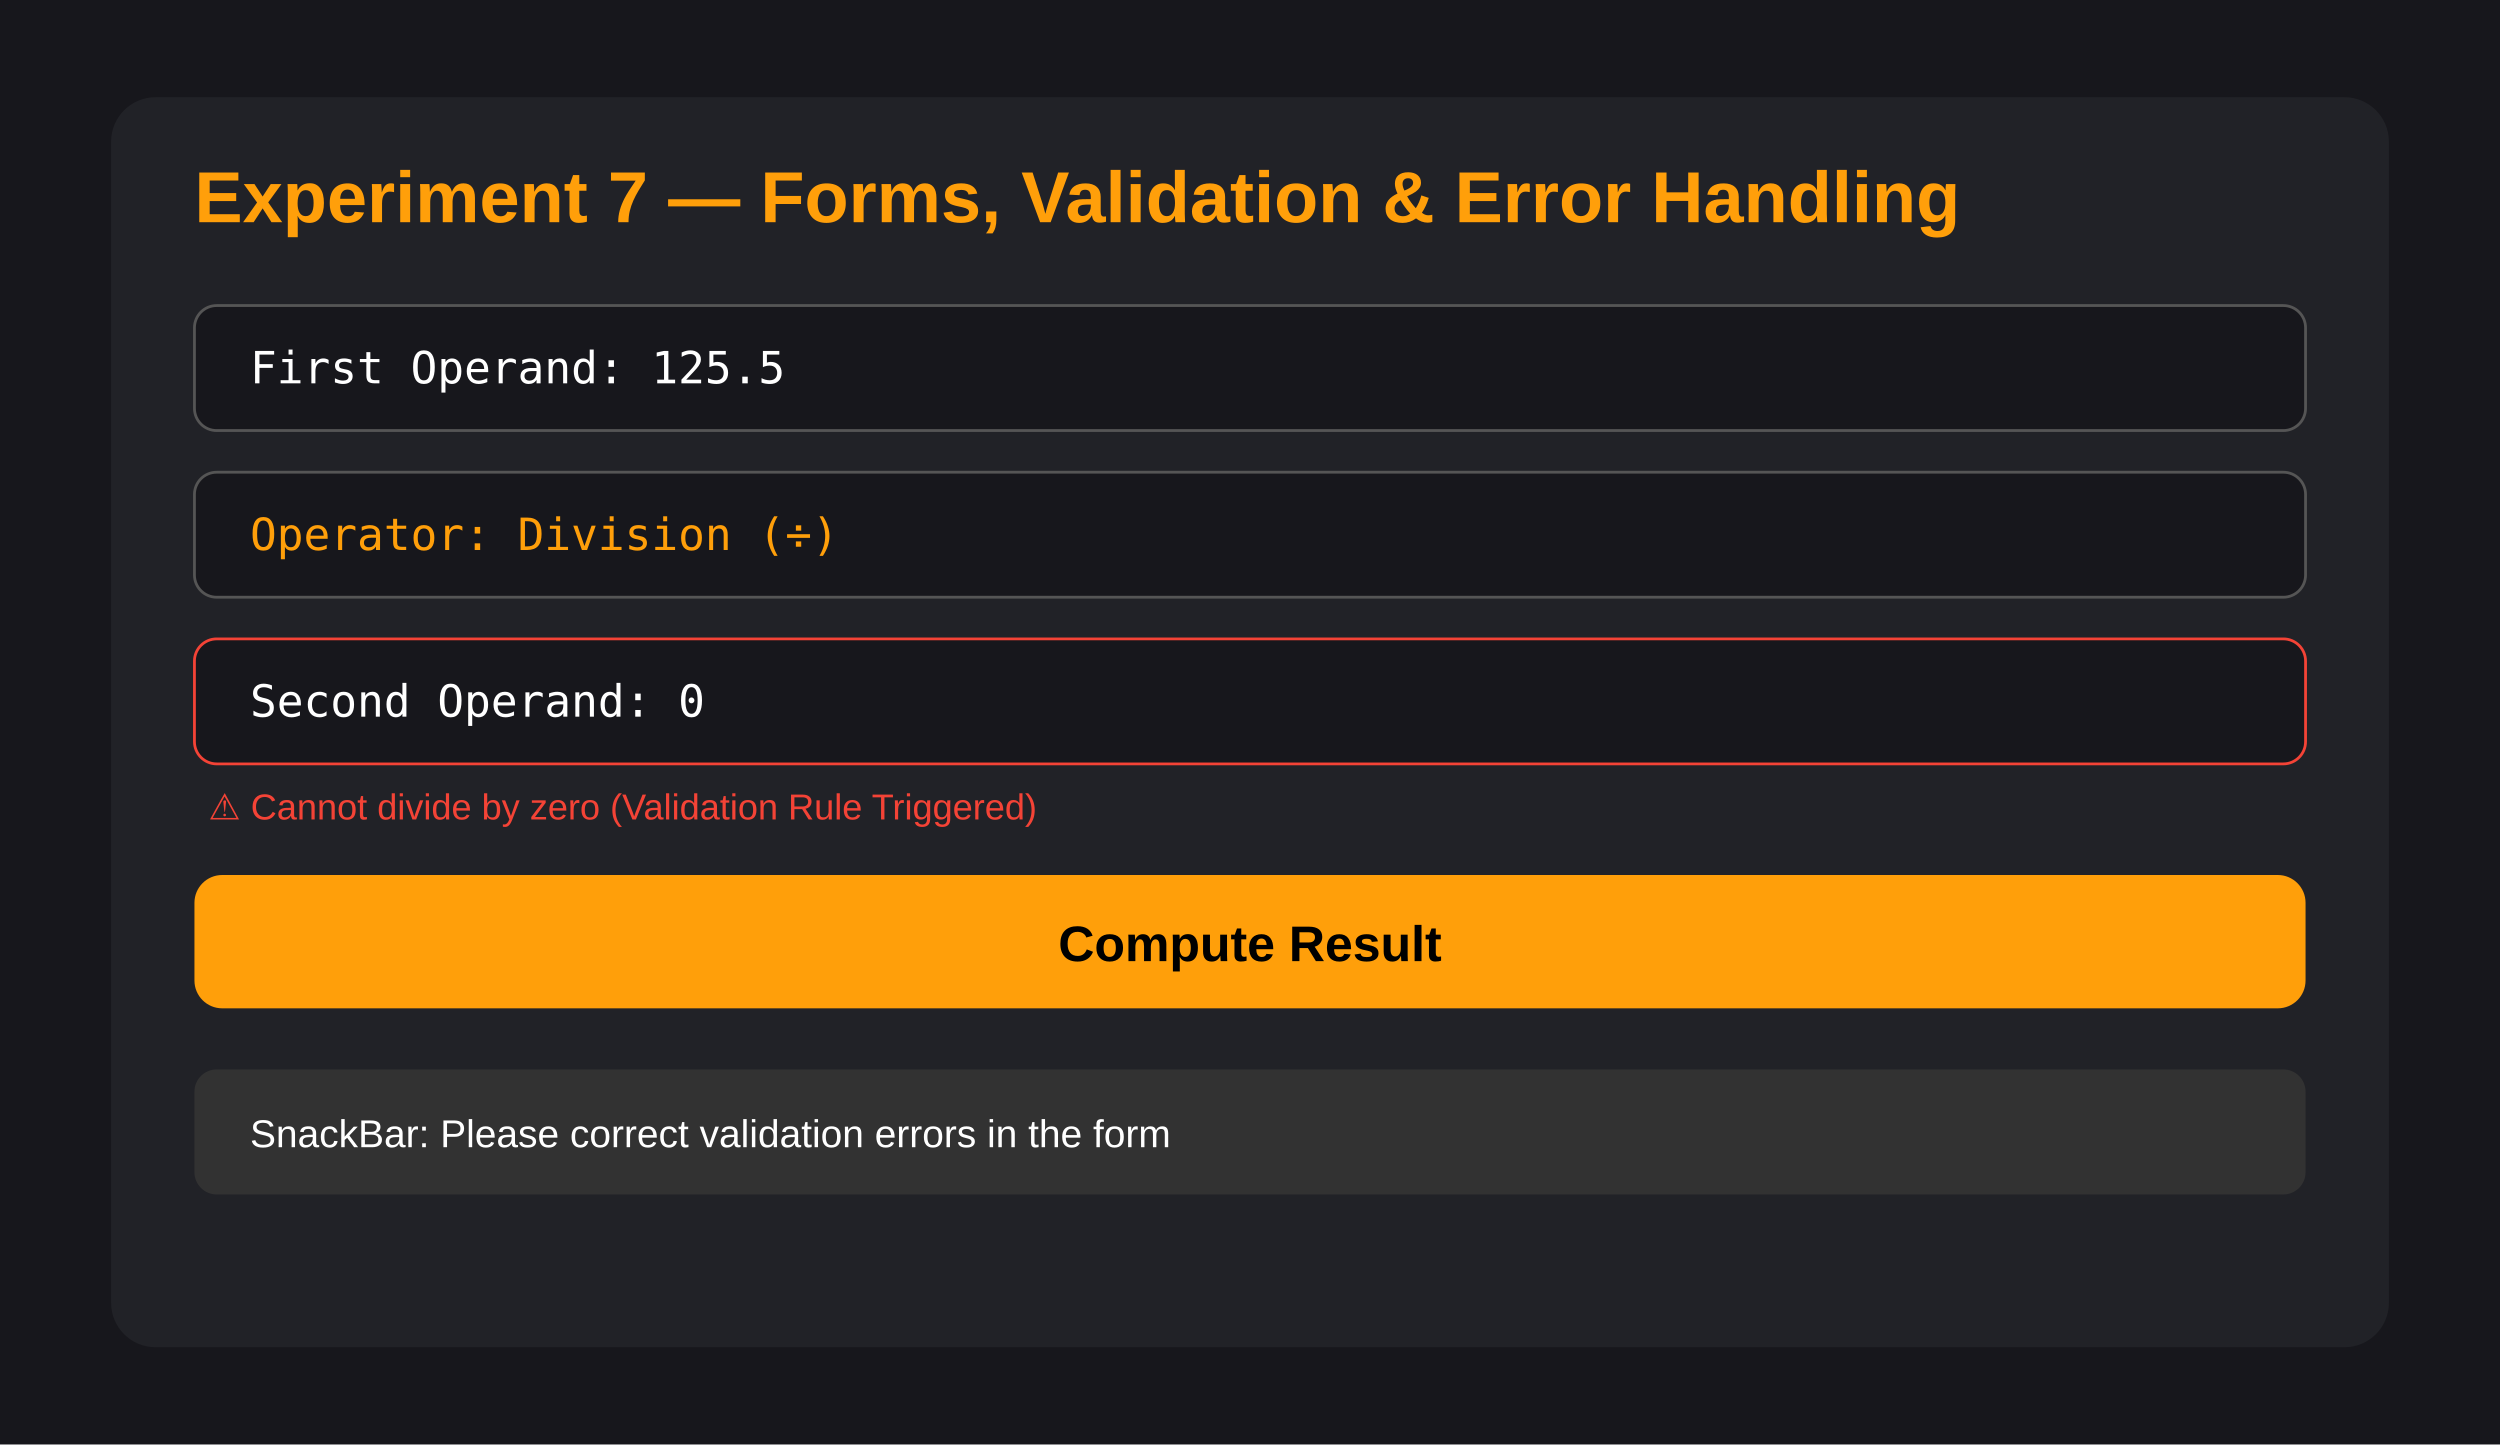
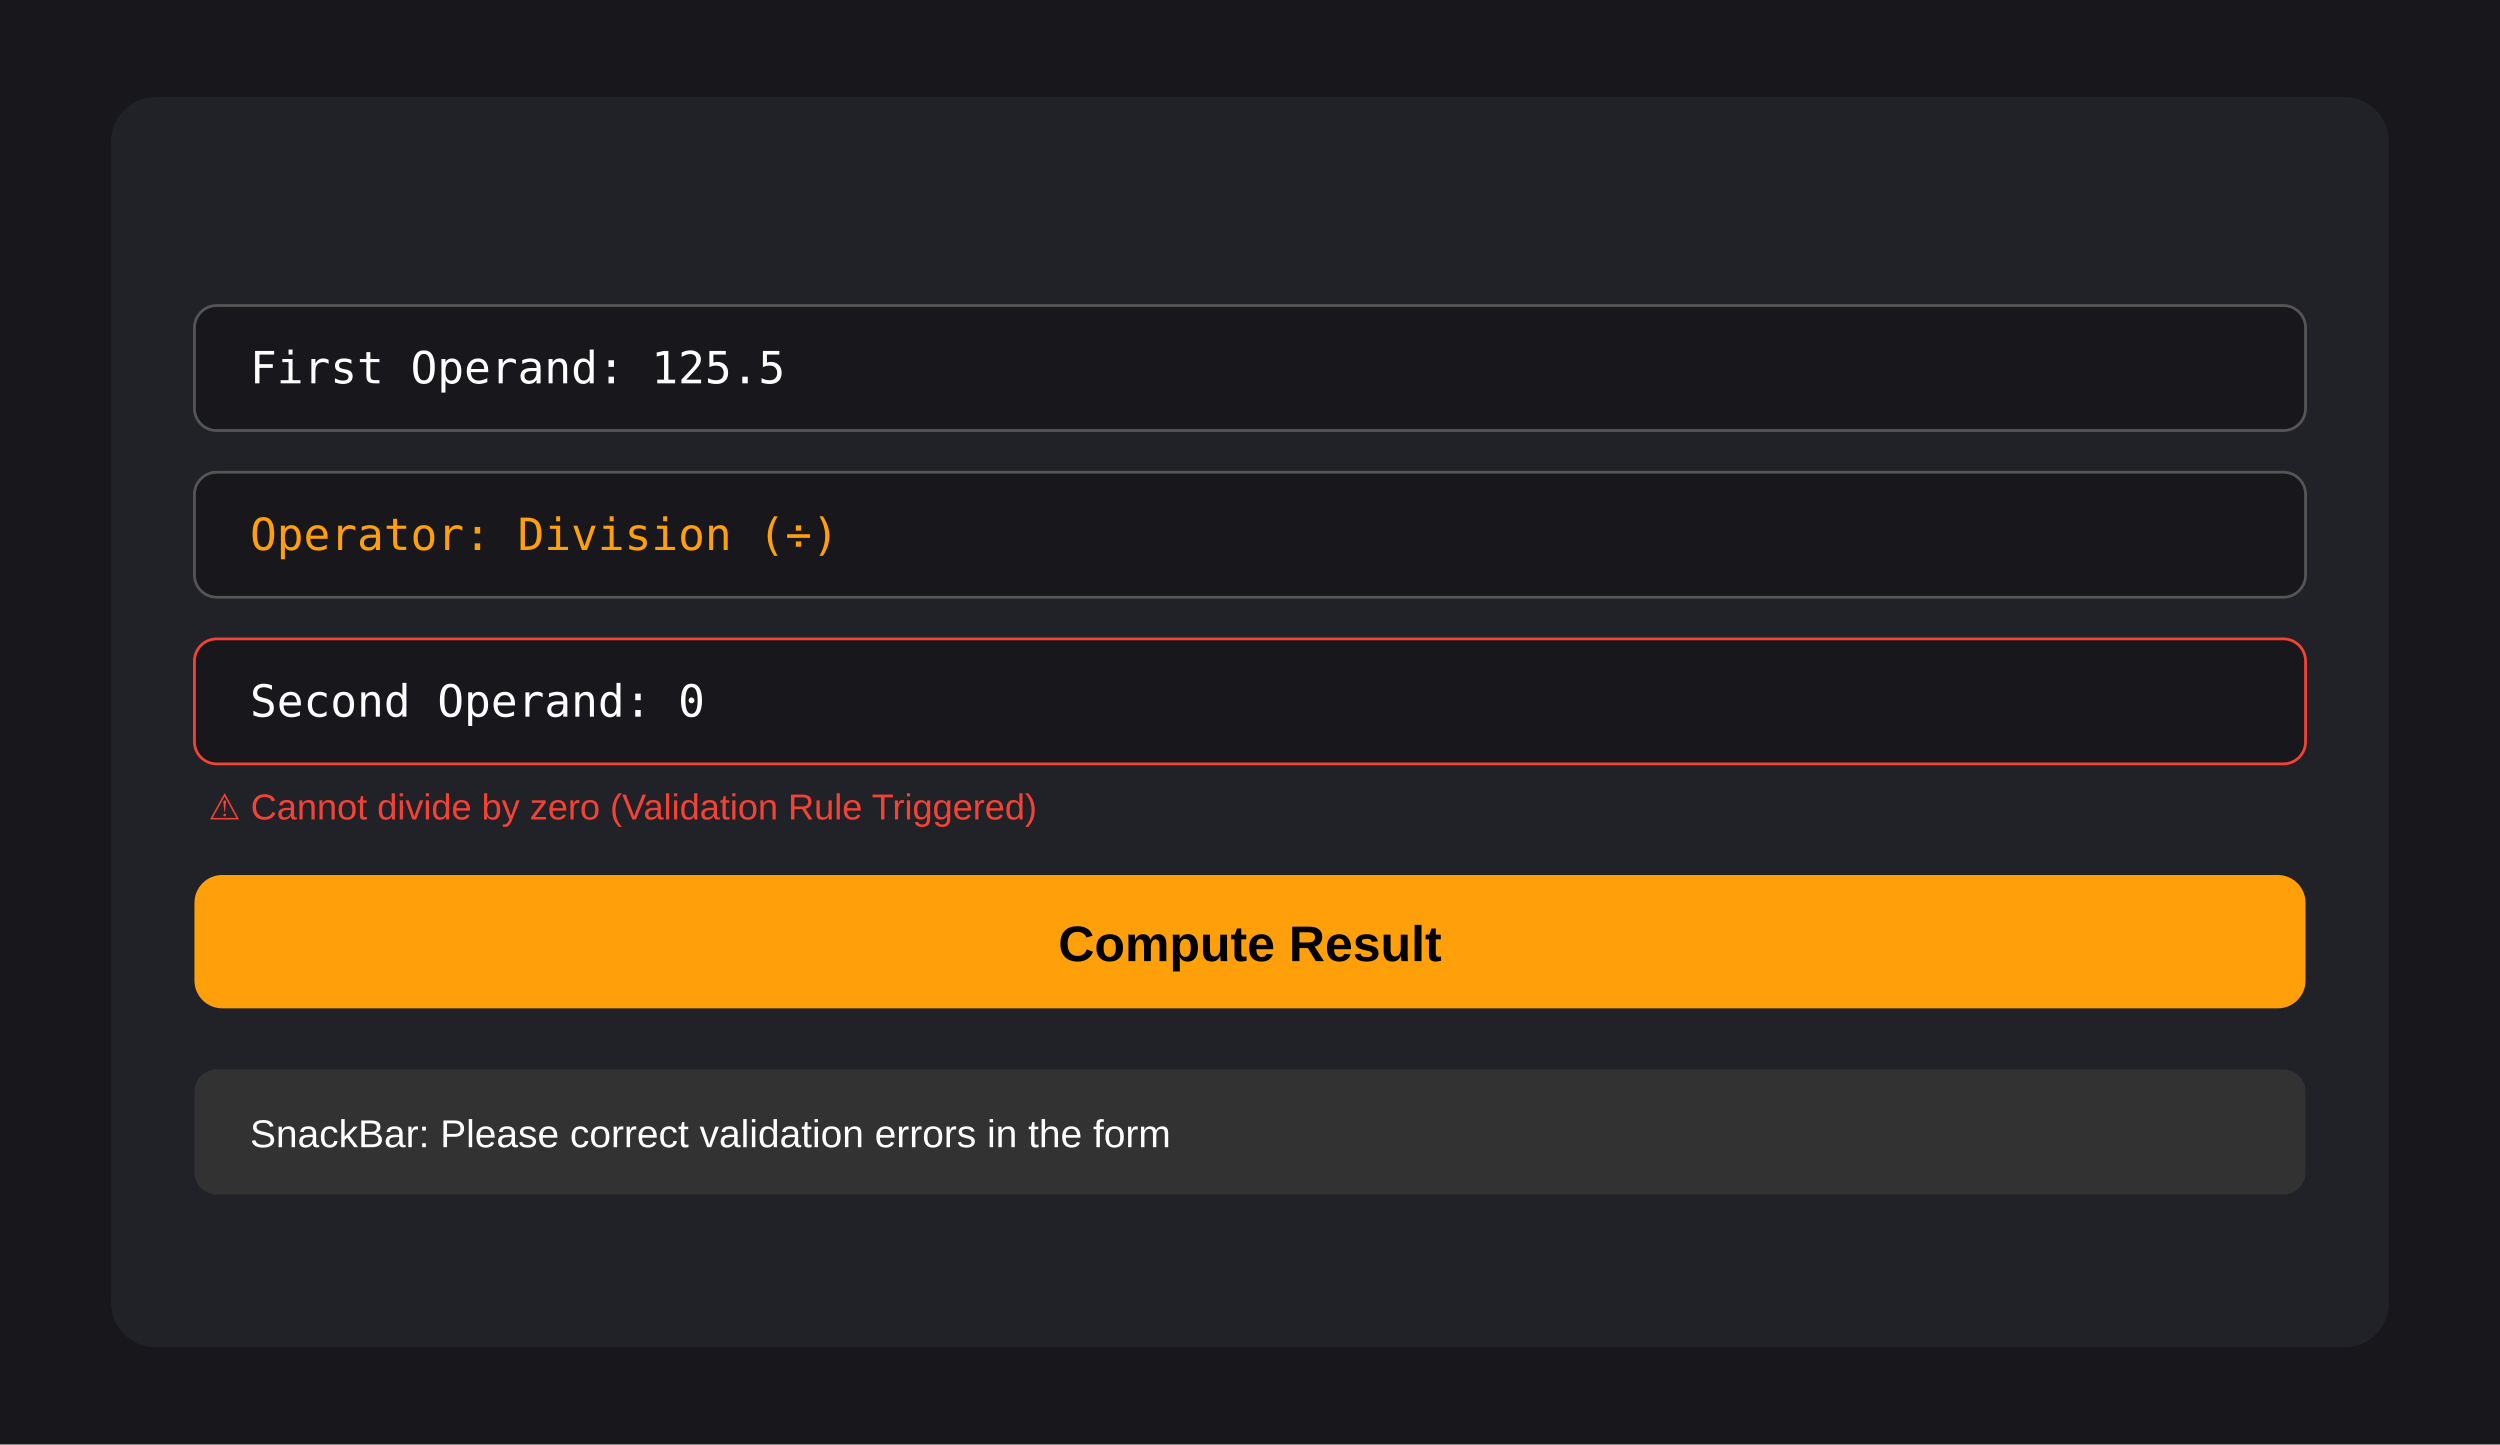
<svg xmlns="http://www.w3.org/2000/svg" width="900" height="520" viewBox="0 0 900 520">
  <rect width="900" height="520" fill="#17171c" />
  <rect x="40" y="35" width="820" height="450" rx="16" fill="#212227" />
-   <text x="70" y="80" fill="#ff9f0a" font-family="Arial, sans-serif" font-size="26" font-weight="bold">Experiment 7 — Forms, Validation &amp; Error Handling</text>
  <rect x="70" y="110" width="760" height="45" rx="8" fill="#17171c" stroke="#555" />
  <text x="90" y="138" fill="#fff" font-family="Consolas" font-size="16">First Operand: 125.5</text>
  <rect x="70" y="170" width="760" height="45" rx="8" fill="#17171c" stroke="#555" />
  <text x="90" y="198" fill="#ff9f0a" font-family="Consolas" font-size="16">Operator: Division (÷)</text>
  <rect x="70" y="230" width="760" height="45" rx="8" fill="#17171c" stroke="#f44336" />
  <text x="90" y="258" fill="#fff" font-family="Consolas" font-size="16">Second Operand: 0</text>
  <text x="75" y="295" fill="#f44336" font-family="Arial" font-size="13">⚠ Cannot divide by zero (Validation Rule Triggered)</text>
  <rect x="70" y="315" width="760" height="48" rx="10" fill="#ff9f0a" />
  <text x="450" y="346" fill="#000" font-family="Arial" font-size="18" font-weight="bold" text-anchor="middle">Compute Result</text>
  <rect x="70" y="385" width="760" height="45" rx="8" fill="#323232" />
  <text x="90" y="413" fill="#fff" font-family="Arial" font-size="14">SnackBar: Please correct validation errors in the form</text>
</svg>
